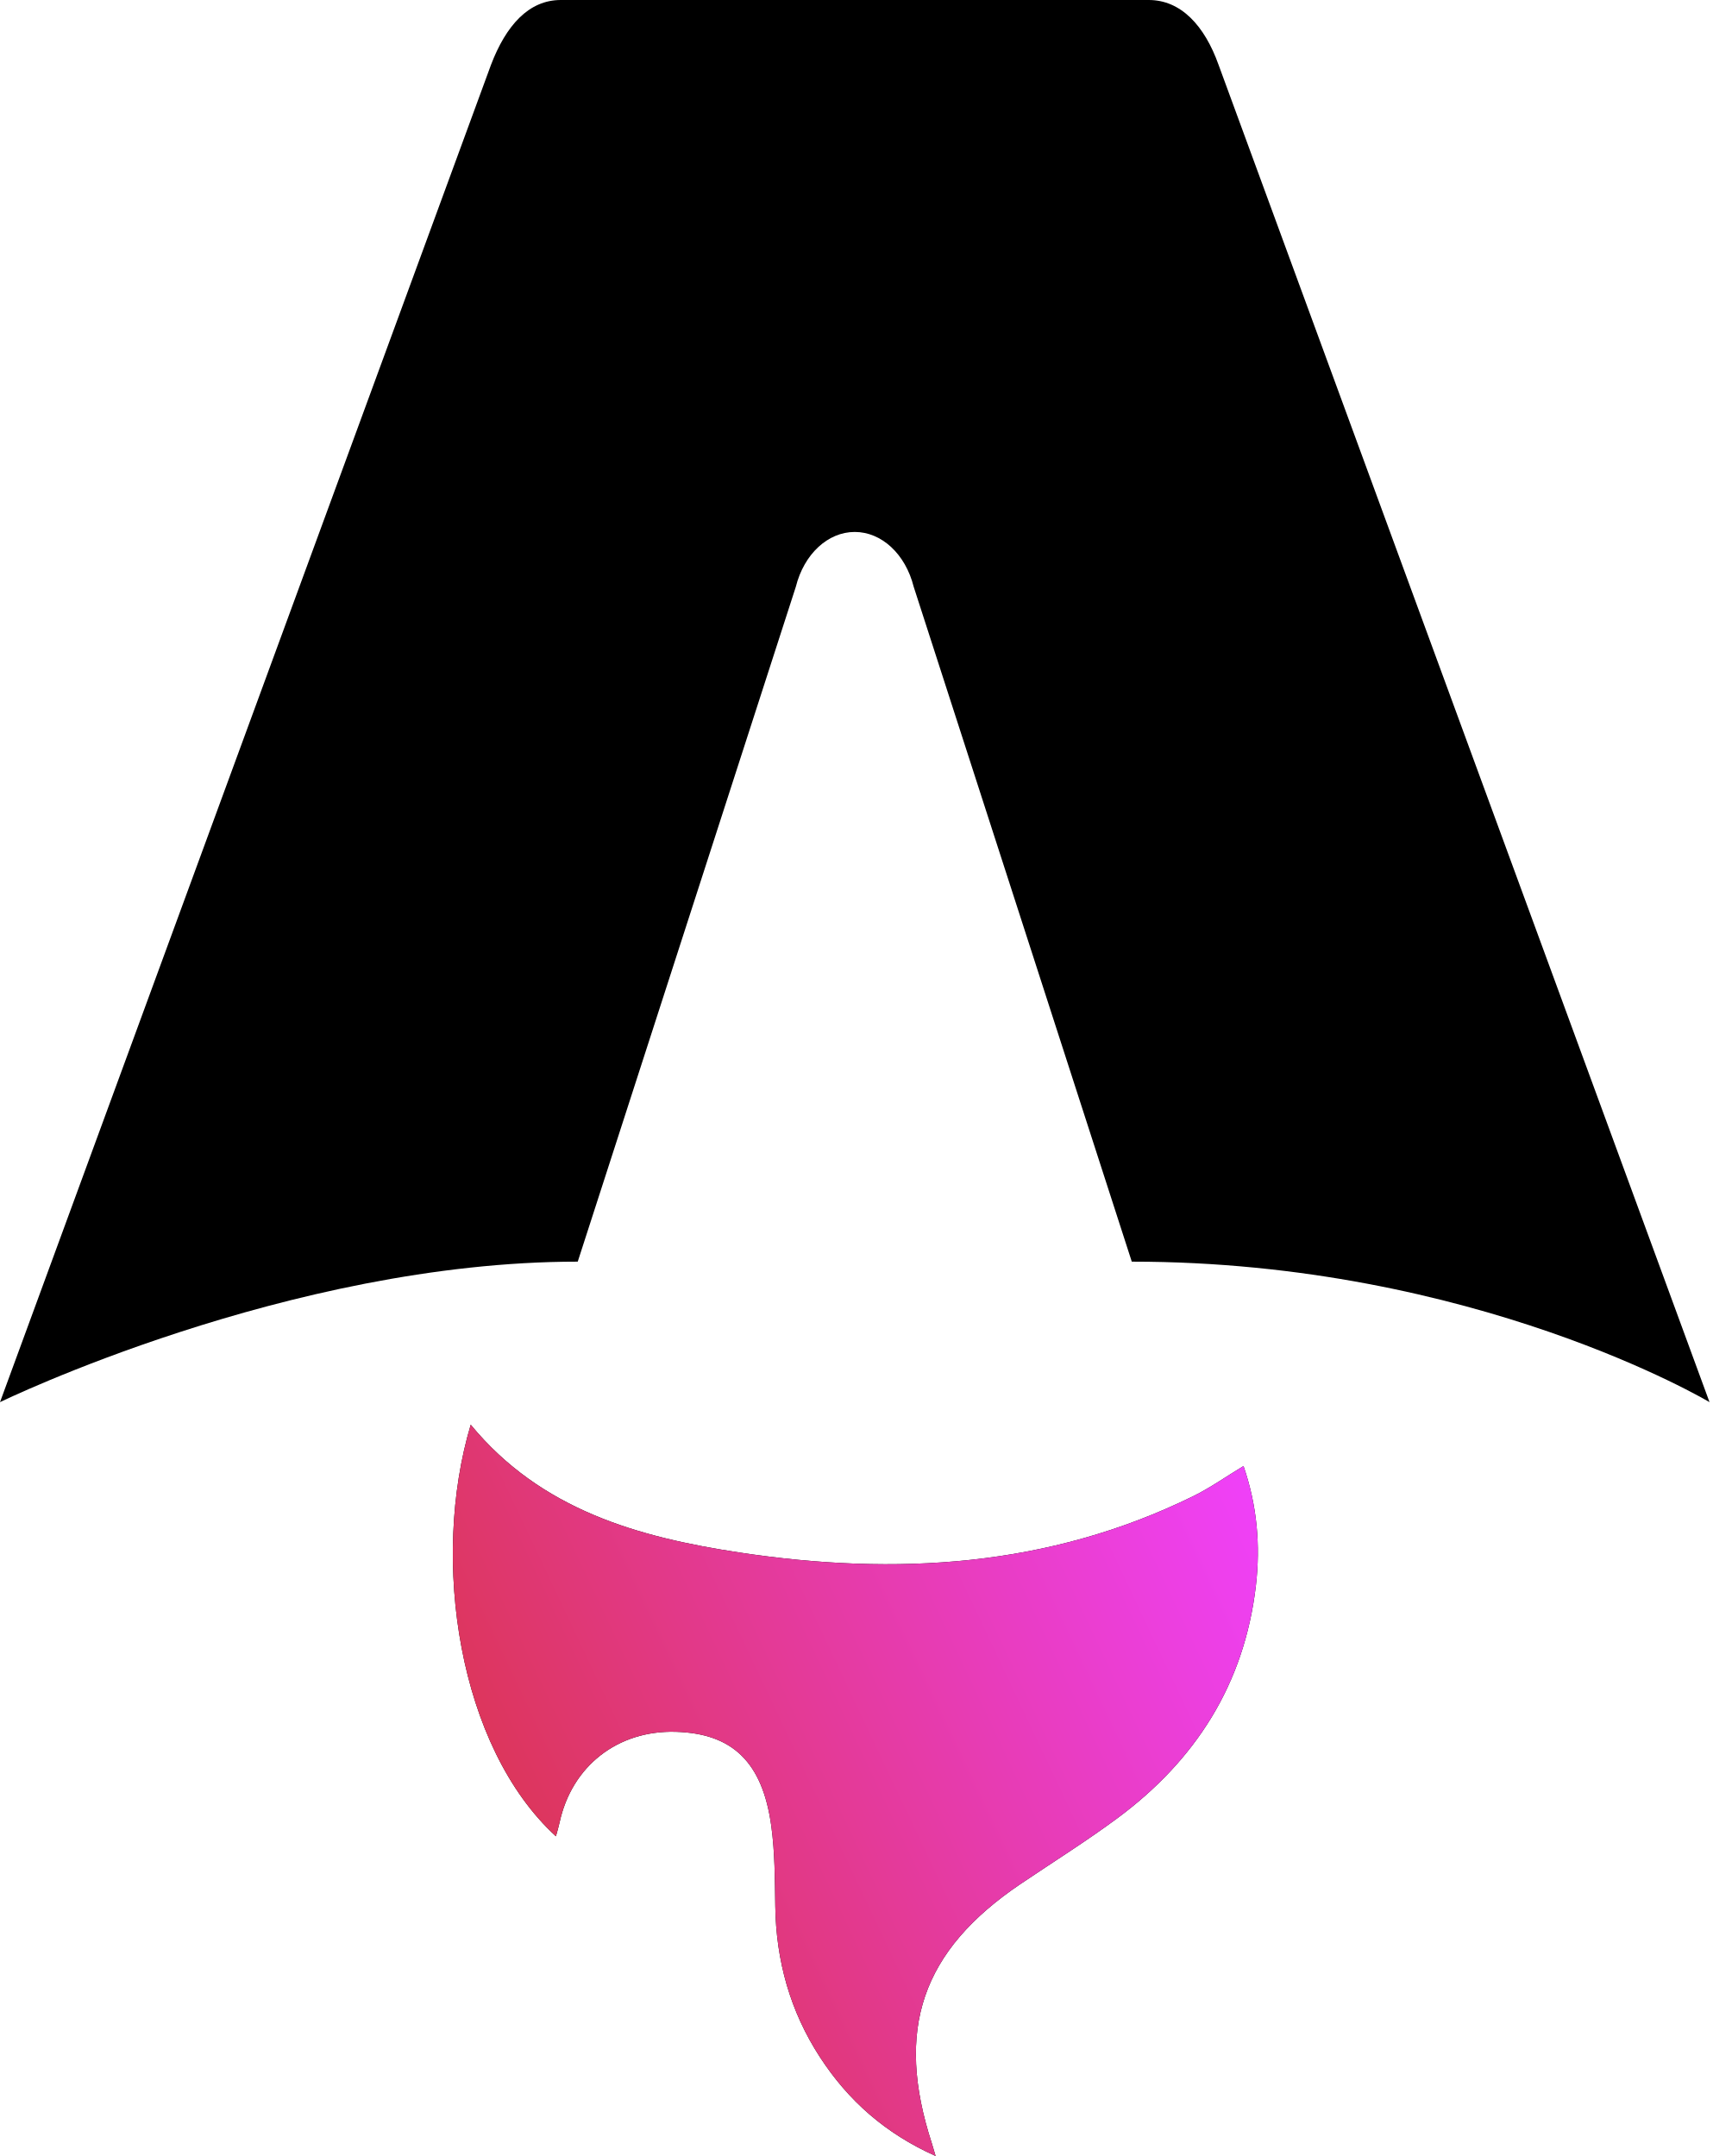
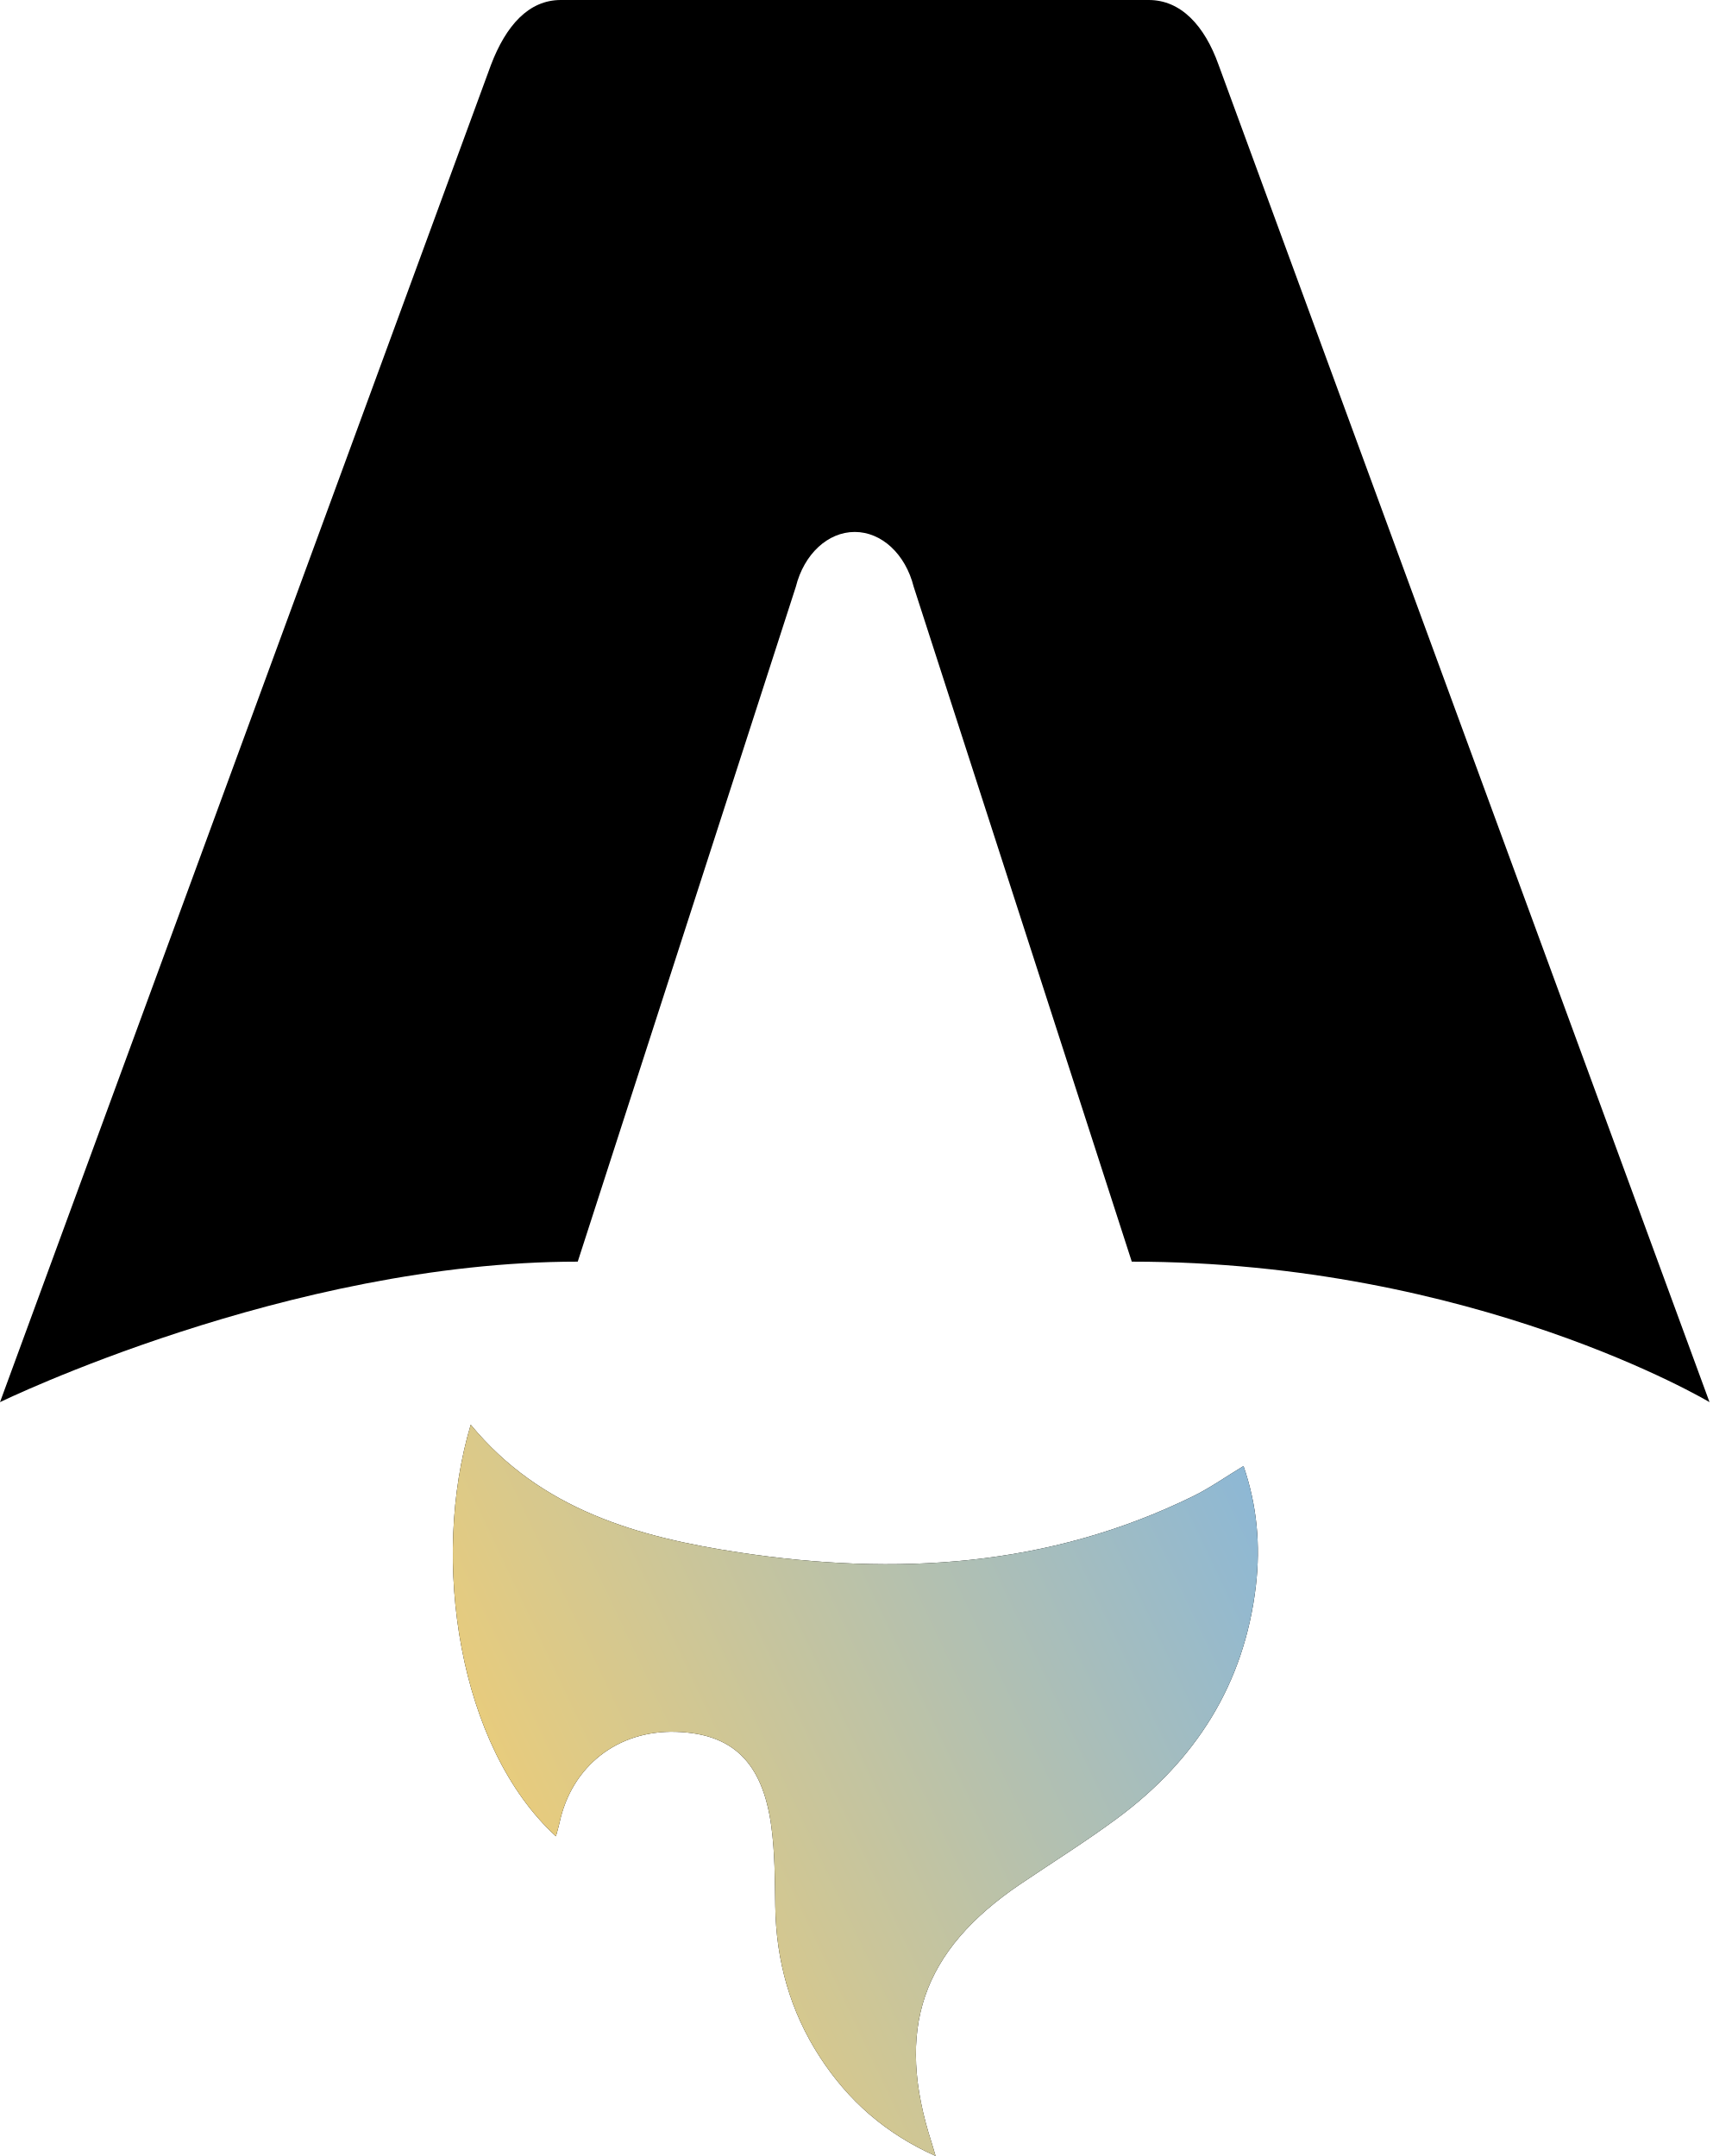
<svg xmlns="http://www.w3.org/2000/svg" width="85" height="107" viewBox="0 0 85 107" fill="none">
  <path fill="black" d="M27.589 91.136C22.756 86.718 21.344 77.433 23.358 70.707C26.85 74.948 31.689 76.291 36.7 77.05C44.438 78.22 52.036 77.782 59.223 74.246C60.045 73.841 60.805 73.303 61.704 72.757C62.378 74.714 62.553 76.689 62.318 78.7C61.745 83.596 59.309 87.378 55.433 90.245C53.883 91.392 52.244 92.417 50.643 93.498C45.726 96.821 44.396 100.718 46.243 106.386C46.287 106.525 46.327 106.663 46.426 107C43.916 105.876 42.082 104.24 40.684 102.089C39.209 99.819 38.507 97.308 38.47 94.591C38.451 93.269 38.451 91.934 38.273 90.631C37.839 87.453 36.347 86.03 33.536 85.948C30.652 85.864 28.37 87.647 27.765 90.455C27.719 90.671 27.652 90.884 27.585 91.134L27.589 91.136Z" />
  <path fill="url(#paint0_linear_1_59)" d="M27.589 91.136C22.756 86.718 21.344 77.433 23.358 70.707C26.85 74.948 31.689 76.291 36.7 77.05C44.438 78.22 52.036 77.782 59.223 74.246C60.045 73.841 60.805 73.303 61.704 72.757C62.378 74.714 62.553 76.689 62.318 78.7C61.745 83.596 59.309 87.378 55.433 90.245C53.883 91.392 52.244 92.417 50.643 93.498C45.726 96.821 44.396 100.718 46.243 106.386C46.287 106.525 46.327 106.663 46.426 107C43.916 105.876 42.082 104.24 40.684 102.089C39.209 99.819 38.507 97.308 38.47 94.591C38.451 93.269 38.451 91.934 38.273 90.631C37.839 87.453 36.347 86.03 33.536 85.948C30.652 85.864 28.37 87.647 27.765 90.455C27.719 90.671 27.652 90.884 27.585 91.134L27.589 91.136Z" />
  <path fill="black" d="M0 69.587C0 69.587 14.314 62.614 28.668 62.614L39.49 29.12C39.895 27.501 41.078 26.4 42.414 26.4C43.749 26.4 44.932 27.501 45.338 29.12L56.16 62.614C73.16 62.614 84.828 69.587 84.828 69.587C84.828 69.587 60.514 3.352 60.467 3.219C59.769 1.261 58.591 0 57.003 0H27.827C26.239 0 25.109 1.261 24.363 3.219C24.311 3.35 0 69.587 0 69.587Z" />
  <defs>
    <linearGradient id="paint0_linear_1_59" x1="22.47" y1="107" x2="69.145" y2="84.947" gradientUnits="userSpaceOnUse">
-       <stop stop-color="#D83333" />
-       <stop offset="1" stop-color="#F041FF" />
+       <stop stop-color="#FFD166" />
+       <stop offset="1" stop-color="#8AB7D8" />
    </linearGradient>
  </defs>
</svg>
